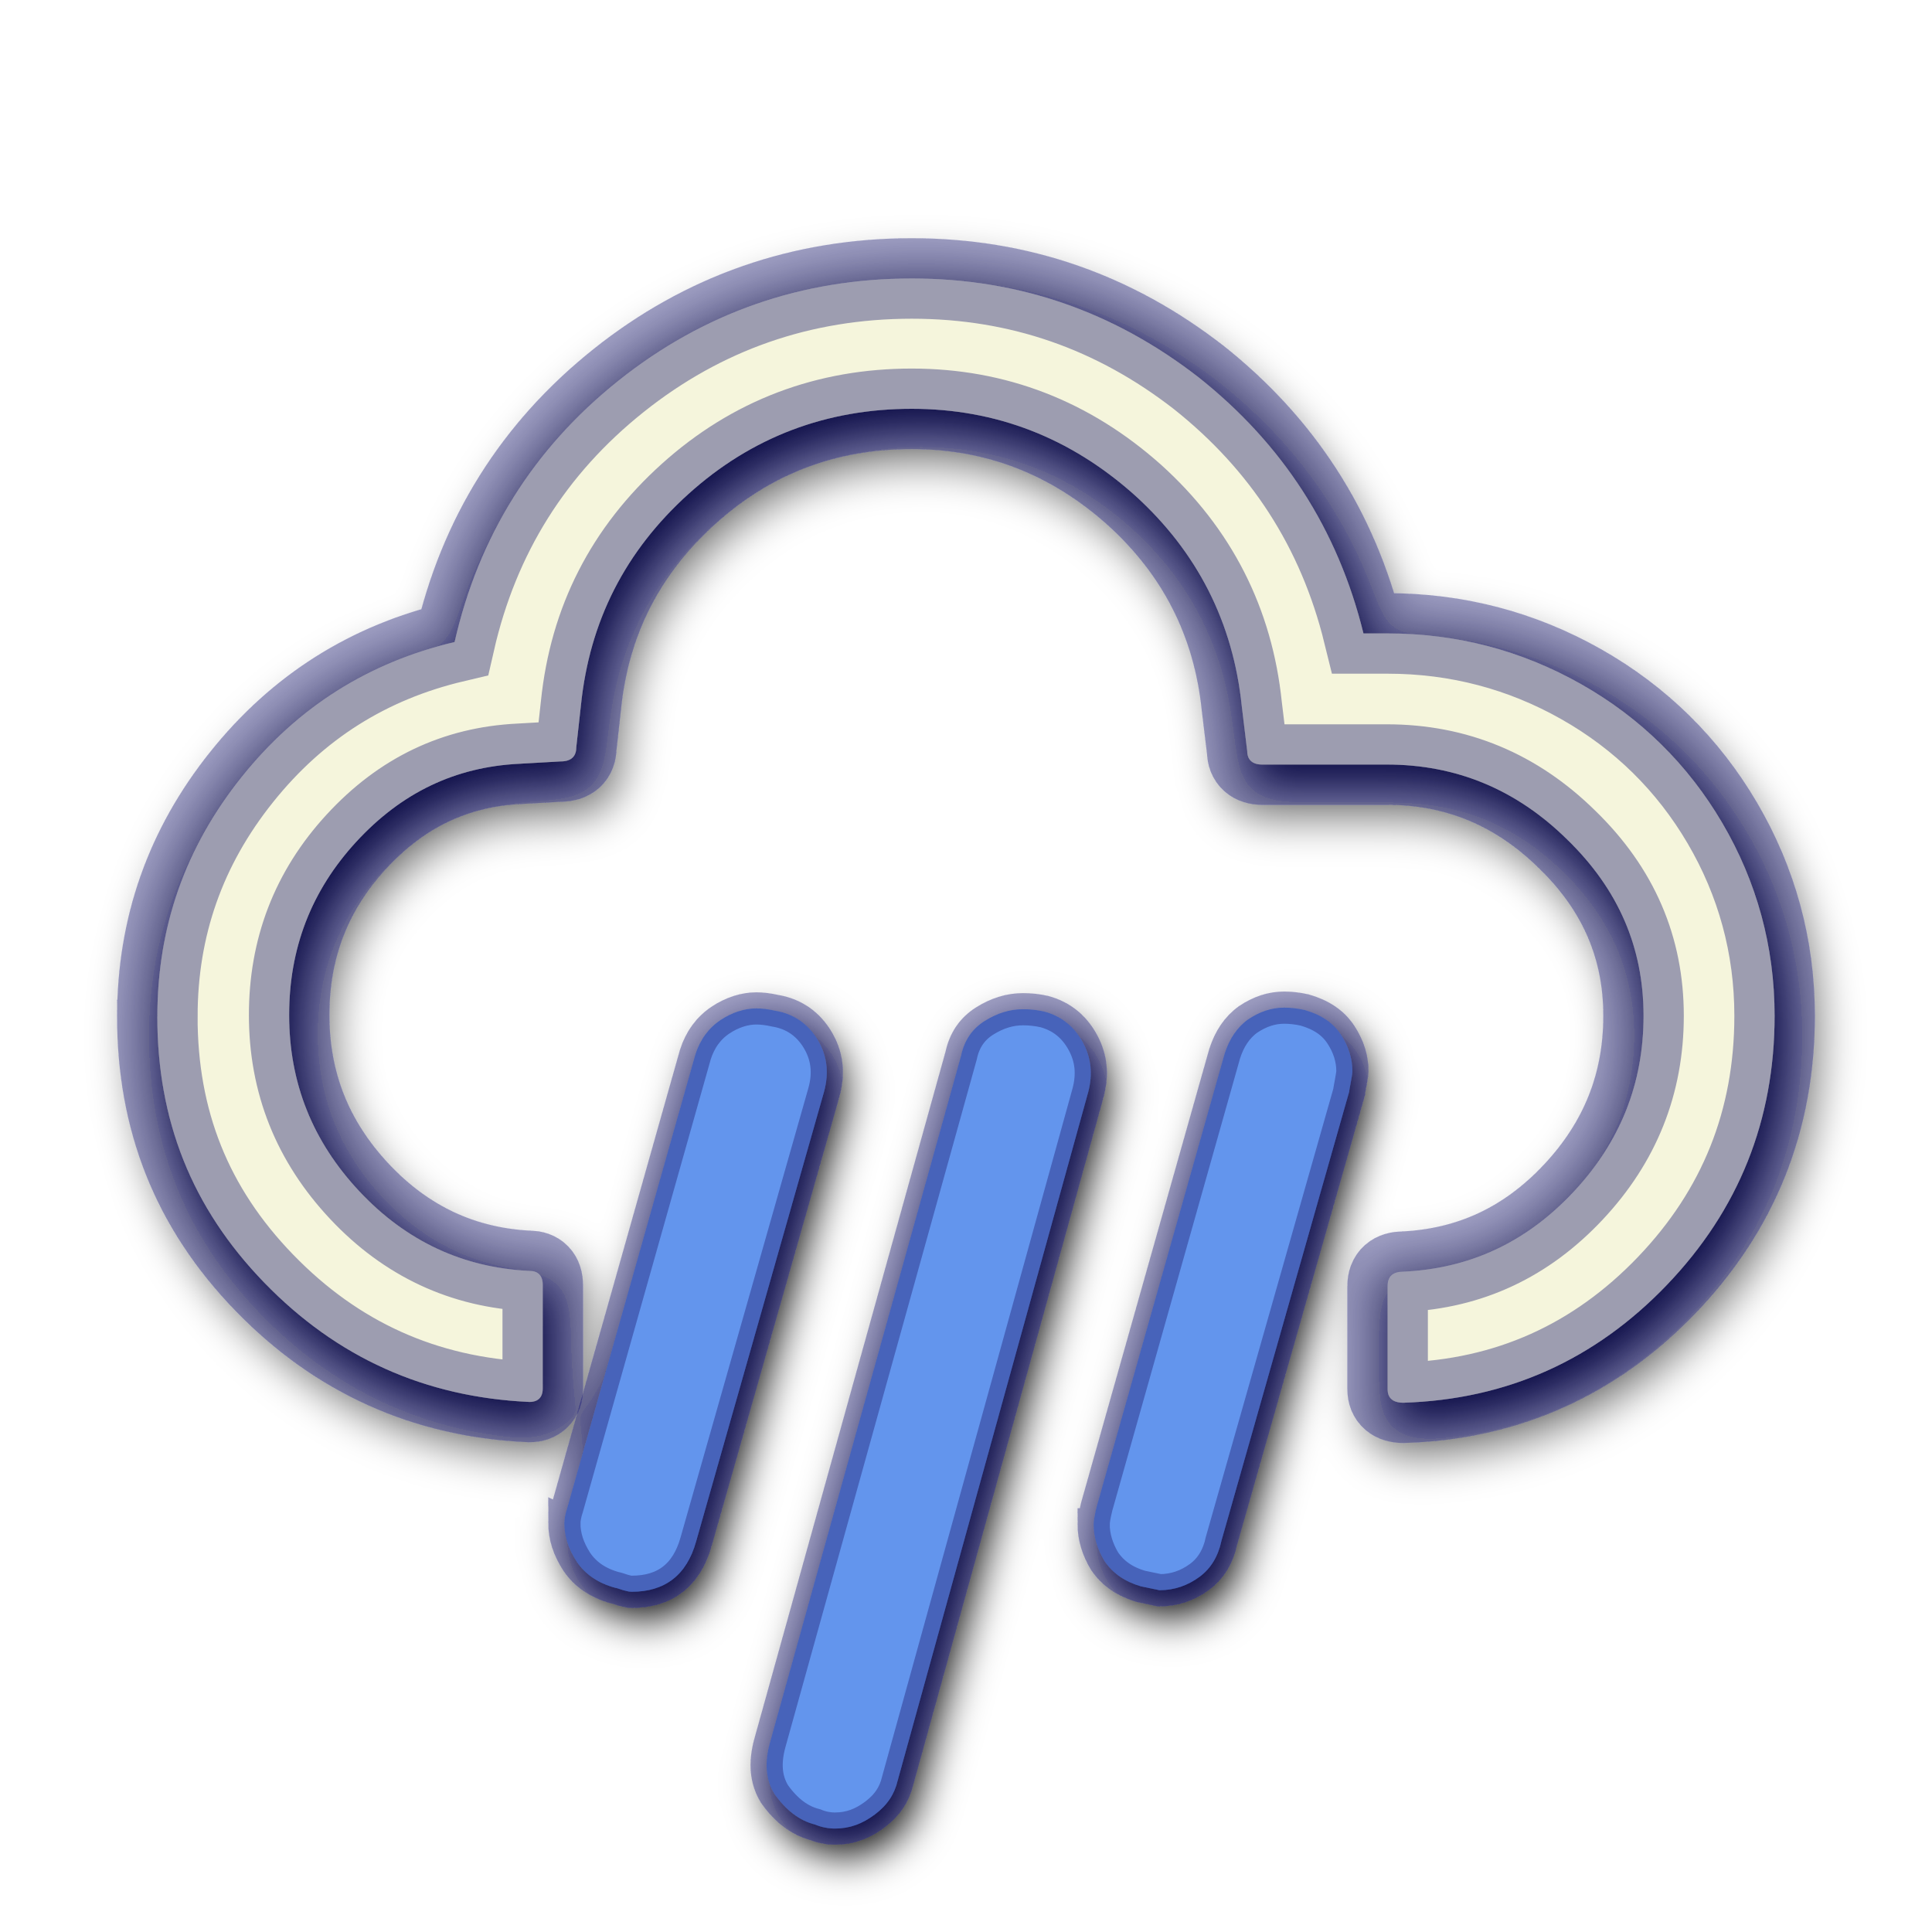
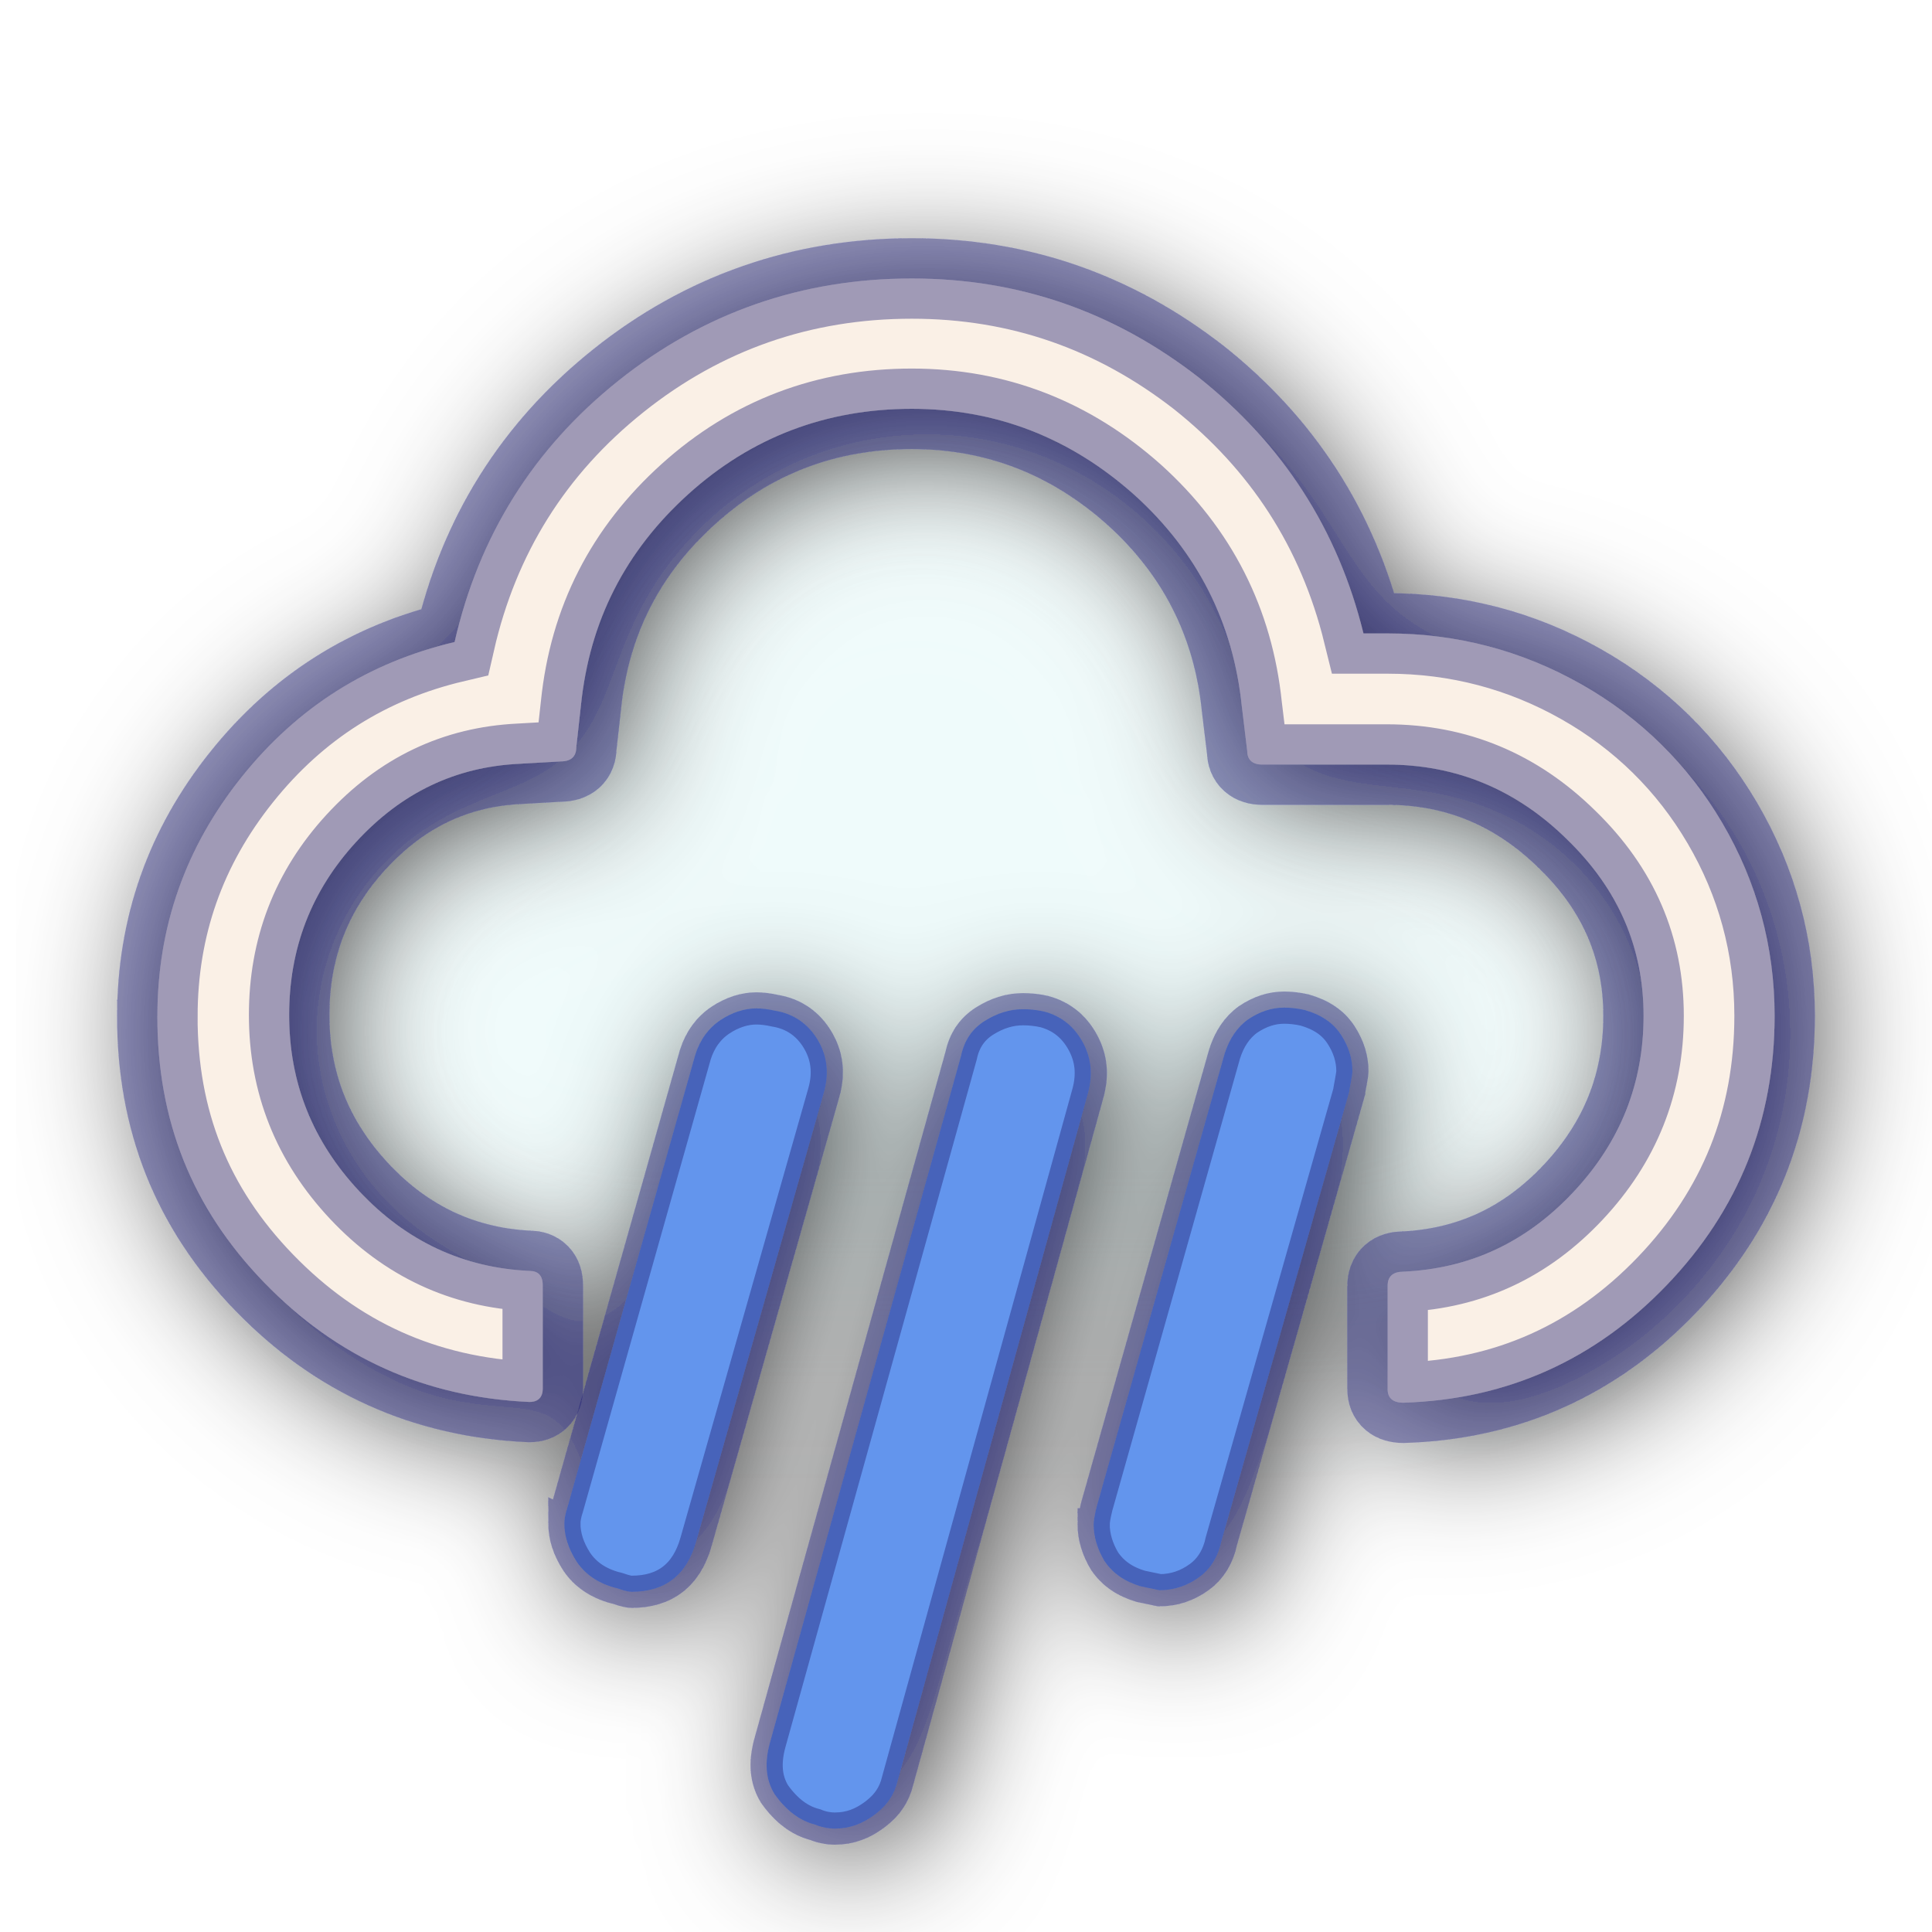
<svg xmlns="http://www.w3.org/2000/svg" width="60" height="60">
  <defs>
+     <filter id="drop_shadow" filterUnits="objectBoundingBox" x="-50%" y="-50%" width="200%" height="200%">
+       <feDropShadow dx="0.5" dy="0.5" stdDeviation="2" flood-color="black" flood-opacity="0.8" />
+     </filter>
+     <filter id="blur_shadow" filterUnits="objectBoundingBox" x="-50%" y="-50%" width="200%" height="200%">
+       <feGaussianBlur in="SourceGraphic" stdDeviation="3" />
+     </filter>
    <filter id="shadow">
      <feDropShadow dx="0.3" dy="0.6" stdDeviation="0.6" flood-color="black" />
    </filter>
  </defs>
-   <g stroke="midnightblue" stroke-opacity="0.4" style="filter:url(#shadow);">
-     <path fill="beige" stroke-width="2.5" d="m4.887,31.569c0,-2.786 0.872,-5.258 2.617,-7.438c1.744,-2.181 3.949,-3.562 6.614,-4.192c0.751,-3.295 2.447,-6.009 5.088,-8.117s5.694,-3.174 9.11,-3.174c3.344,0 6.3,1.042 8.916,3.077c2.592,2.059 4.313,4.7 5.112,7.947l0.751,0c2.156,0 4.167,0.533 6.009,1.575s3.319,2.496 4.385,4.313c1.066,1.817 1.623,3.828 1.623,5.985c0,3.247 -1.115,6.033 -3.344,8.359s-4.967,3.562 -8.189,3.659c-0.315,0 -0.485,-0.145 -0.485,-0.412l0,-3.222c0,-0.291 0.17,-0.436 0.485,-0.436c2.084,-0.097 3.828,-0.921 5.282,-2.471s2.181,-3.368 2.181,-5.476s-0.775,-3.925 -2.374,-5.476c-1.575,-1.551 -3.44,-2.326 -5.597,-2.326l-3.877,0c-0.291,0 -0.46,-0.145 -0.46,-0.412l-0.17,-1.405c-0.267,-2.592 -1.381,-4.797 -3.344,-6.566c-1.987,-1.769 -4.288,-2.665 -6.905,-2.665c-2.641,0 -4.967,0.872 -6.929,2.641c-1.963,1.769 -3.077,3.949 -3.344,6.566l-0.145,1.308c0,0.291 -0.17,0.436 -0.485,0.436l-1.284,0.073c-1.987,0.097 -3.659,0.896 -5.064,2.423s-2.084,3.319 -2.084,5.379c0,2.108 0.727,3.925 2.181,5.476s3.222,2.374 5.282,2.471c0.267,0 0.412,0.145 0.412,0.436l0,3.222c0,0.267 -0.145,0.412 -0.412,0.412c-3.247,-0.145 -5.985,-1.381 -8.238,-3.707s-3.319,-5.04 -3.319,-8.262l0,0z" />
-     <path fill="cornflowerblue" d="m17.528,47.291c0,-0.097 0.024,-0.268 0.097,-0.487l3.969,-14.051c0.146,-0.463 0.414,-0.828 0.779,-1.071c0.365,-0.244 0.755,-0.365 1.12,-0.365c0.17,0 0.365,0.024 0.584,0.073c0.584,0.097 1.023,0.414 1.315,0.901c0.292,0.487 0.365,1.023 0.195,1.632l-3.969,13.953c-0.292,1.047 -0.974,1.558 -1.997,1.558c-0.097,0 -0.17,-0.024 -0.268,-0.049c-0.146,-0.049 -0.219,-0.073 -0.244,-0.073c-0.536,-0.146 -0.925,-0.414 -1.193,-0.804c-0.268,-0.414 -0.39,-0.804 -0.39,-1.218l0,0zm6.38,6.843l5.942,-21.356c0.097,-0.463 0.341,-0.828 0.731,-1.071c0.39,-0.244 0.779,-0.365 1.193,-0.365c0.219,0 0.438,0.024 0.657,0.073c0.536,0.146 0.925,0.463 1.193,0.95c0.268,0.487 0.317,0.998 0.17,1.558l-5.917,21.38c-0.097,0.414 -0.317,0.755 -0.706,1.047c-0.39,0.292 -0.779,0.438 -1.242,0.438c-0.219,0 -0.438,-0.049 -0.609,-0.122c-0.487,-0.122 -0.901,-0.438 -1.266,-0.95c-0.268,-0.438 -0.317,-0.95 -0.146,-1.583l-0,0zm10.057,-6.794c0,-0.097 0.024,-0.268 0.097,-0.56l3.969,-14.051c0.146,-0.463 0.39,-0.828 0.731,-1.071c0.365,-0.244 0.731,-0.365 1.12,-0.365c0.195,0 0.414,0.024 0.633,0.073c0.511,0.146 0.877,0.39 1.12,0.755c0.244,0.365 0.365,0.755 0.365,1.145c0,0.073 -0.024,0.195 -0.049,0.341s-0.049,0.244 -0.049,0.292l-3.969,13.953c-0.097,0.463 -0.317,0.852 -0.682,1.12s-0.779,0.414 -1.242,0.414l-0.584,-0.122c-0.487,-0.146 -0.852,-0.39 -1.12,-0.779c-0.219,-0.365 -0.341,-0.755 -0.341,-1.145l0,0z" />
+   <g>
+     <path filter="url(#blur_shadow)" d="m10.066,32.181c0,2.046 0.754,3.822 2.207,5.276s3.257,2.207 5.357,2.207l24.98,0c2.073,0 3.876,-0.727 5.357,-2.207c1.48,-1.48 2.234,-3.23 2.234,-5.276c0,-2.046 -0.727,-3.822 -2.234,-5.276c-1.48,-1.454 -3.257,-2.207 -5.357,-2.207l-3.742,0c-0.269,0 -0.404,-0.135 -0.404,-0.404l-0.188,-1.319c-0.269,-2.53 -1.346,-4.657 -3.203,-6.326s-4.065,-2.503 -6.595,-2.503c-2.53,0 -4.738,0.834 -6.622,2.53c-1.884,1.669 -2.934,3.795 -3.176,6.299l-0.188,1.131c0,0.269 -0.135,0.404 -0.431,0.404l-1.211,0.188c-1.938,0.162 -3.553,0.969 -4.872,2.396c-1.238,1.427 -1.911,3.123 -1.911,5.088l-0,-0z" fill-opacity="0.2" fill="paleturquoise" />
+     <g stroke="midnightblue" stroke-opacity="0.4" style="filter:url(#drop_shadow);">
+       <path fill="linen" stroke-width="2.5" d="m4.887,31.569c0,-2.786 0.872,-5.258 2.617,-7.438c1.744,-2.181 3.949,-3.562 6.614,-4.192c0.751,-3.295 2.447,-6.009 5.088,-8.117s5.694,-3.174 9.11,-3.174c3.344,0 6.3,1.042 8.916,3.077c2.592,2.059 4.313,4.7 5.112,7.947l0.751,0c2.156,0 4.167,0.533 6.009,1.575s3.319,2.496 4.385,4.313c1.066,1.817 1.623,3.828 1.623,5.985c0,3.247 -1.115,6.033 -3.344,8.359s-4.967,3.562 -8.189,3.659c-0.315,0 -0.485,-0.145 -0.485,-0.412l0,-3.222c0,-0.291 0.17,-0.436 0.485,-0.436c2.084,-0.097 3.828,-0.921 5.282,-2.471s2.181,-3.368 2.181,-5.476s-0.775,-3.925 -2.374,-5.476c-1.575,-1.551 -3.44,-2.326 -5.597,-2.326l-3.877,0c-0.291,0 -0.46,-0.145 -0.46,-0.412l-0.17,-1.405c-0.267,-2.592 -1.381,-4.797 -3.344,-6.566c-1.987,-1.769 -4.288,-2.665 -6.905,-2.665c-2.641,0 -4.967,0.872 -6.929,2.641c-1.963,1.769 -3.077,3.949 -3.344,6.566l-0.145,1.308c0,0.291 -0.17,0.436 -0.485,0.436l-1.284,0.073c-1.987,0.097 -3.659,0.896 -5.064,2.423s-2.084,3.319 -2.084,5.379c0,2.108 0.727,3.925 2.181,5.476s3.222,2.374 5.282,2.471c0.267,0 0.412,0.145 0.412,0.436l0,3.222c0,0.267 -0.145,0.412 -0.412,0.412c-3.247,-0.145 -5.985,-1.381 -8.238,-3.707s-3.319,-5.04 -3.319,-8.262l0,0z" />
+       <path fill="cornflowerblue" d="m17.528,47.291c0,-0.097 0.024,-0.268 0.097,-0.487l3.969,-14.051c0.146,-0.463 0.414,-0.828 0.779,-1.071c0.365,-0.244 0.755,-0.365 1.12,-0.365c0.17,0 0.365,0.024 0.584,0.073c0.584,0.097 1.023,0.414 1.315,0.901c0.292,0.487 0.365,1.023 0.195,1.632l-3.969,13.953c-0.292,1.047 -0.974,1.558 -1.997,1.558c-0.097,0 -0.17,-0.024 -0.268,-0.049c-0.146,-0.049 -0.219,-0.073 -0.244,-0.073c-0.536,-0.146 -0.925,-0.414 -1.193,-0.804c-0.268,-0.414 -0.39,-0.804 -0.39,-1.218l0,0zm6.38,6.843l5.942,-21.356c0.097,-0.463 0.341,-0.828 0.731,-1.071c0.39,-0.244 0.779,-0.365 1.193,-0.365c0.219,0 0.438,0.024 0.657,0.073c0.536,0.146 0.925,0.463 1.193,0.95c0.268,0.487 0.317,0.998 0.17,1.558l-5.917,21.38c-0.097,0.414 -0.317,0.755 -0.706,1.047c-0.39,0.292 -0.779,0.438 -1.242,0.438c-0.219,0 -0.438,-0.049 -0.609,-0.122c-0.487,-0.122 -0.901,-0.438 -1.266,-0.95c-0.268,-0.438 -0.317,-0.95 -0.146,-1.583l-0,0zm10.057,-6.794c0,-0.097 0.024,-0.268 0.097,-0.56l3.969,-14.051c0.146,-0.463 0.39,-0.828 0.731,-1.071c0.365,-0.244 0.731,-0.365 1.12,-0.365c0.195,0 0.414,0.024 0.633,0.073c0.511,0.146 0.877,0.39 1.12,0.755c0.244,0.365 0.365,0.755 0.365,1.145c0,0.073 -0.024,0.195 -0.049,0.341s-0.049,0.244 -0.049,0.292l-3.969,13.953c-0.097,0.463 -0.317,0.852 -0.682,1.12s-0.779,0.414 -1.242,0.414l-0.584,-0.122c-0.487,-0.146 -0.852,-0.39 -1.12,-0.779c-0.219,-0.365 -0.341,-0.755 -0.341,-1.145l0,0z" />
+     </g>
  </g>
</svg>
